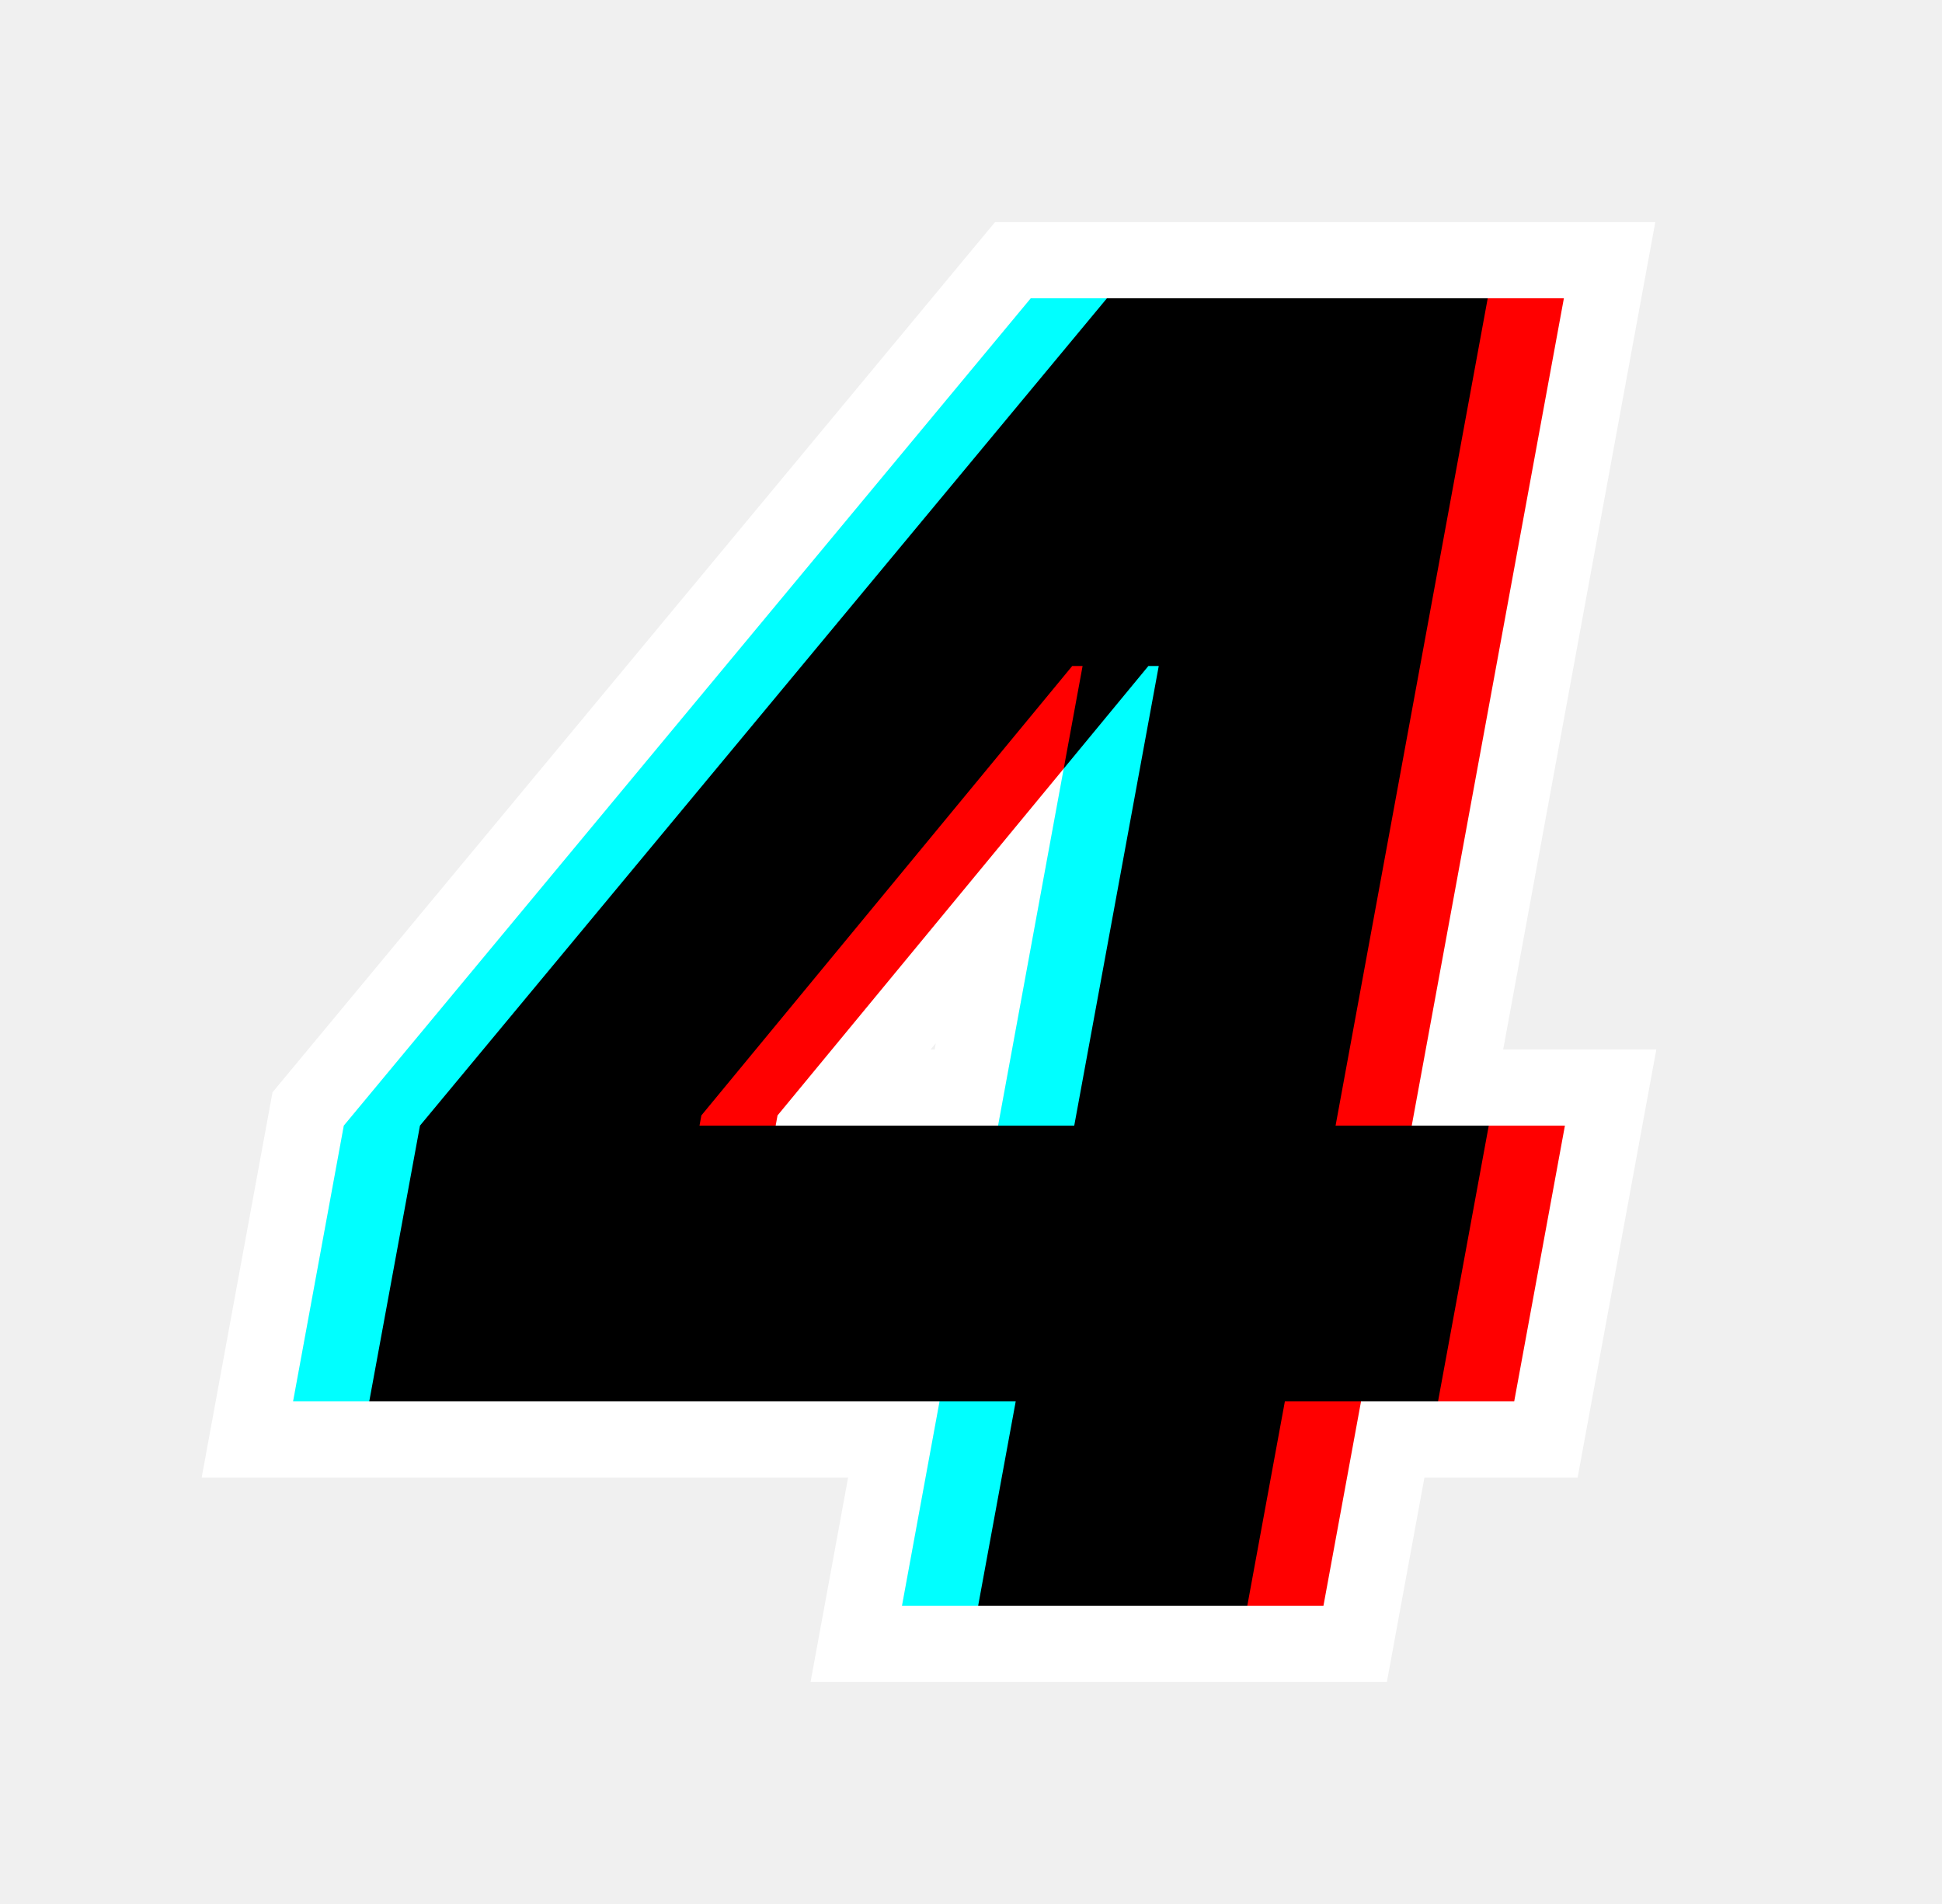
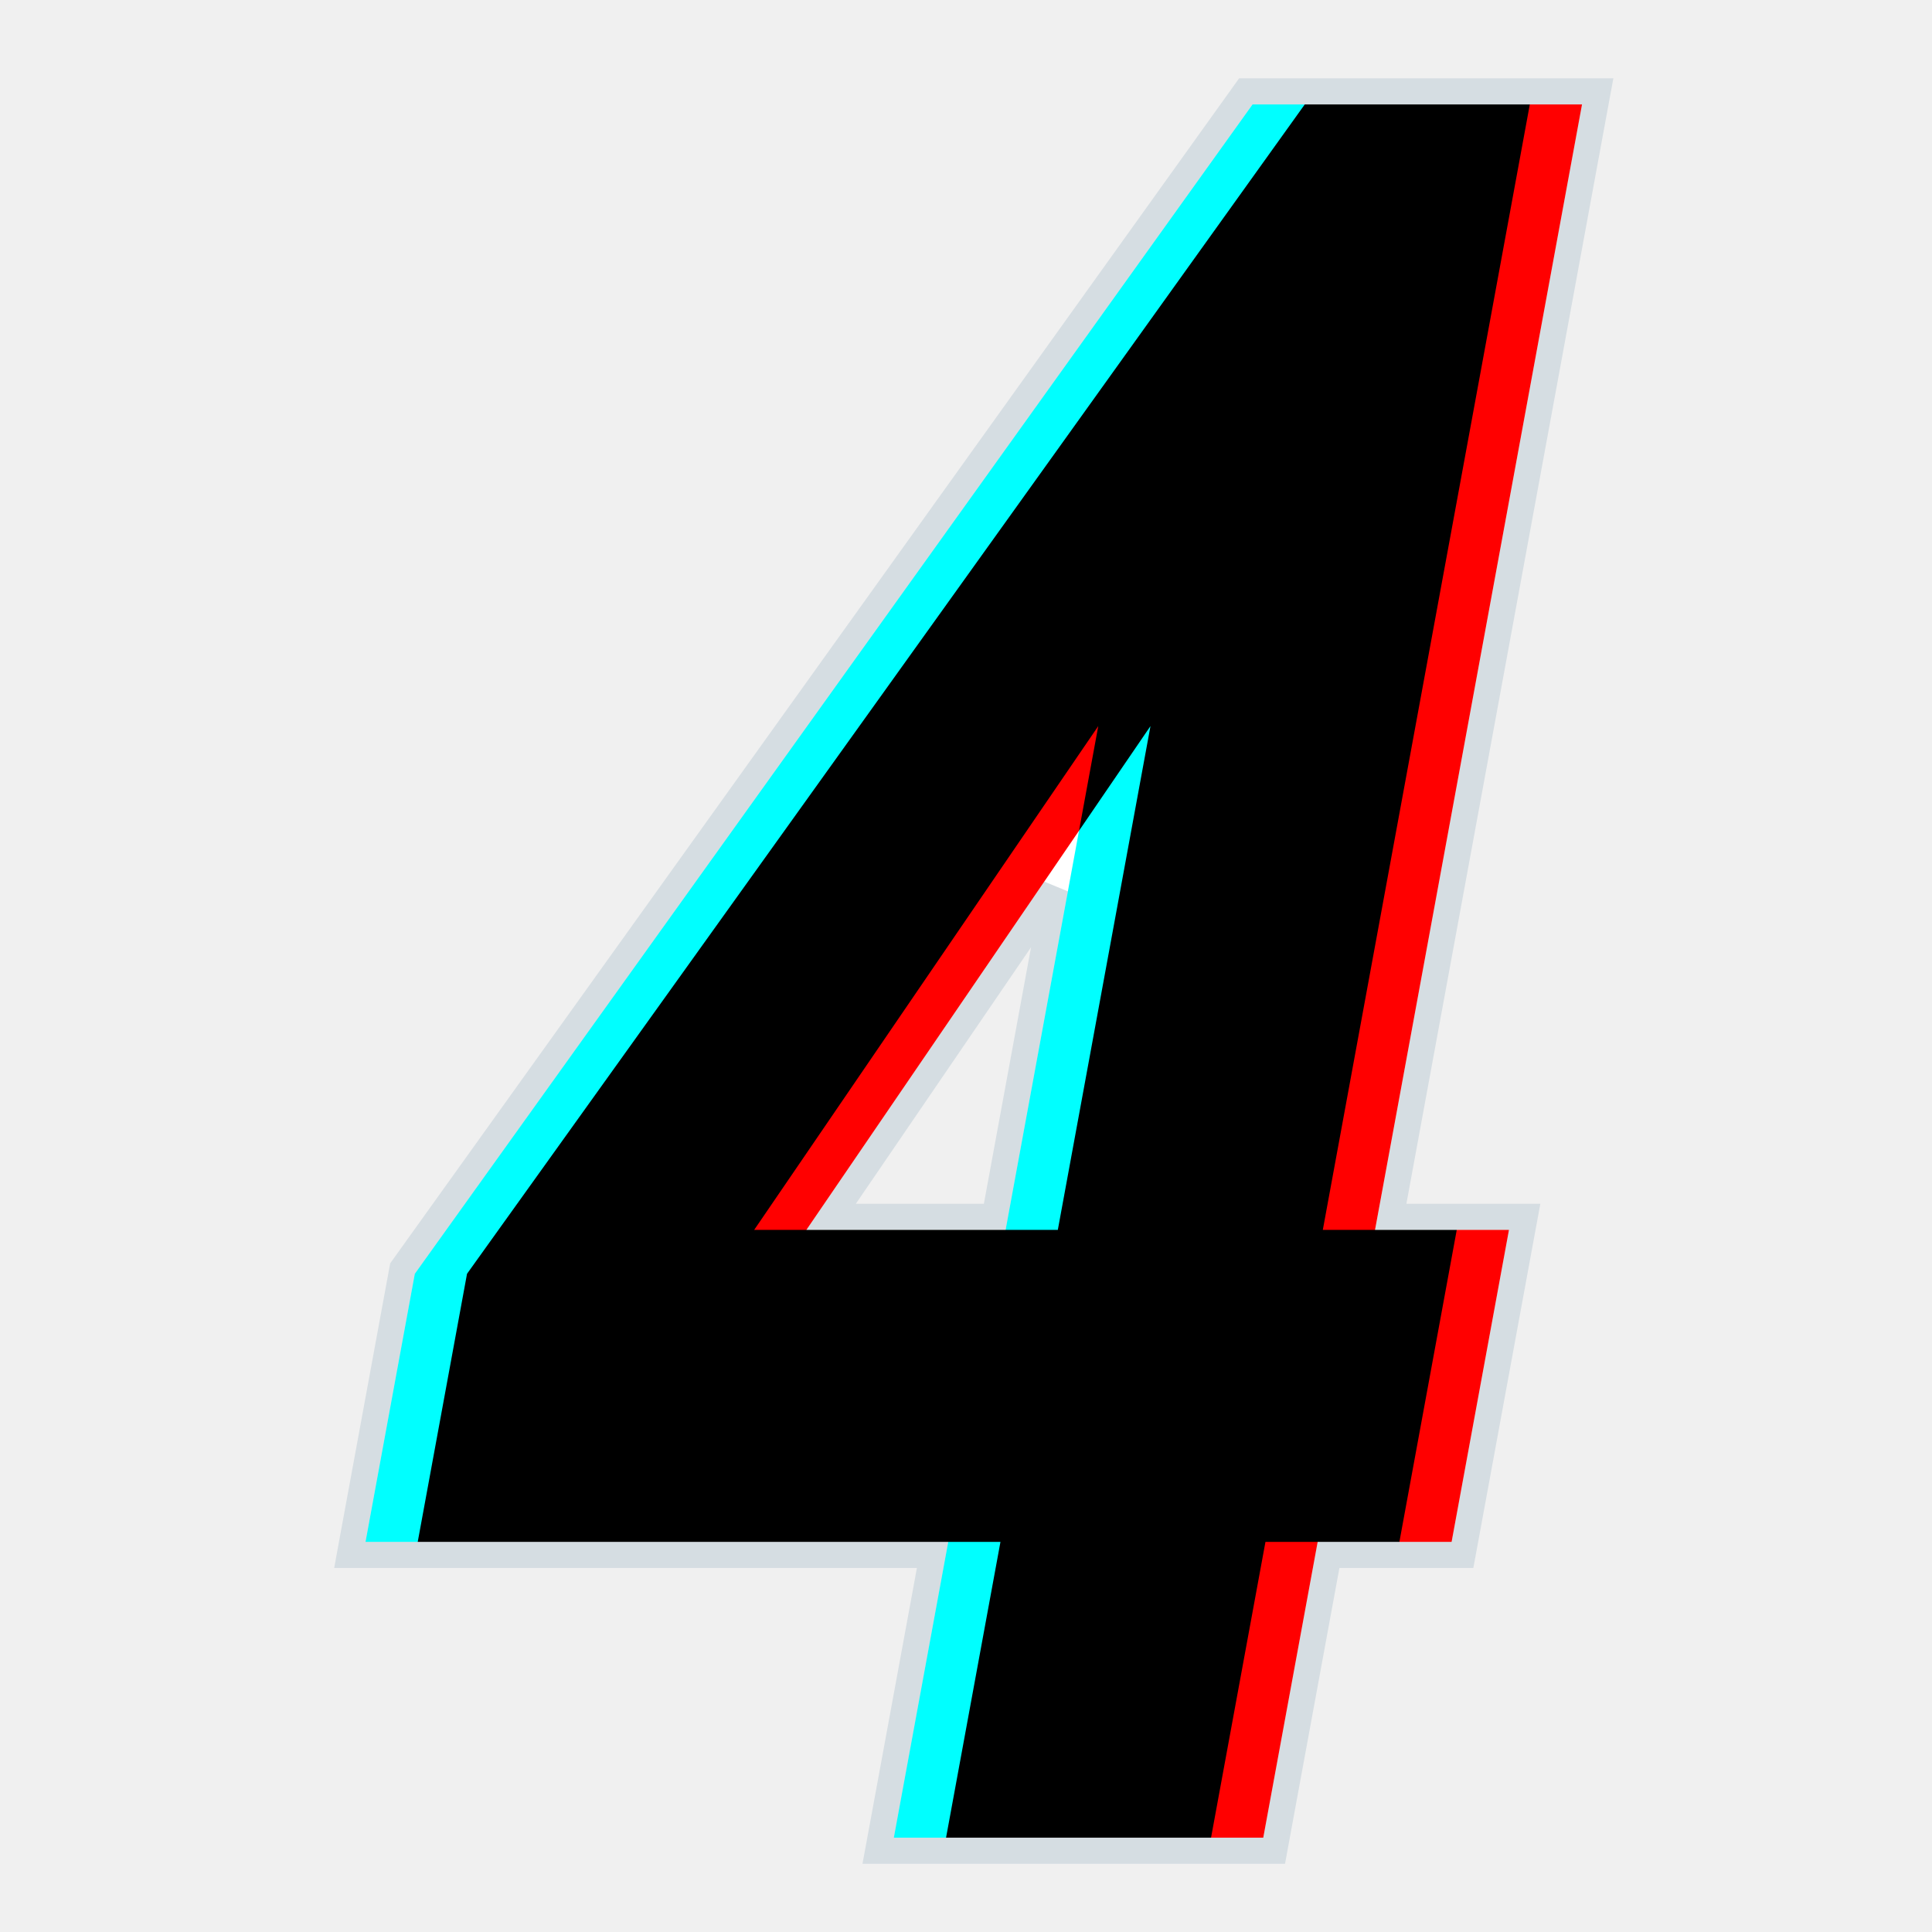
- <svg xmlns="http://www.w3.org/2000/svg" width="51" height="50" viewBox="0 0 51 50" fill="none">
-   <path d="M9.697 36.802L11.029 29.56L29.07 7.833H35.752L33.976 17.49H30.158L20.419 29.292L20.37 29.56H41.097L39.765 36.802H9.697ZM25.688 42.167L27.081 34.589L27.866 31.438L32.206 7.833H41.07L34.756 42.167H25.688Z" fill="white" />
-   <path d="M7.697 36.802L9.029 29.56L27.07 7.833H33.752L31.976 17.49H28.158L18.419 29.292L18.37 29.56H39.097L37.765 36.802H7.697ZM23.688 42.167L25.081 34.589L25.866 31.438L30.206 7.833H39.07L32.756 42.167H23.688Z" fill="white" />
-   <path fill-rule="evenodd" clip-rule="evenodd" d="M24.674 36.802L23.688 42.167H34.756L35.743 36.802H39.765L41.097 29.56H37.075L41.07 7.833H27.07L9.029 29.56L7.697 36.802H24.674ZM26.211 29.56L27.935 20.183L20.419 29.292L20.37 29.56H26.211ZM24.545 27.56H24.441L24.575 27.398L24.545 27.56ZM26.131 5.833L7.157 28.684L5.296 38.802H22.273L21.287 44.167H36.422L37.408 38.802H41.431L43.498 27.56H39.476L43.471 5.833H26.131Z" fill="white" />
-   <path d="M7.697 36.802L9.029 29.56L27.07 7.833H33.752L31.976 17.49H28.158L18.419 29.292L18.37 29.56H39.097L37.765 36.802H7.697ZM23.688 42.167L25.081 34.589L25.866 31.438L30.206 7.833H39.07L32.756 42.167H23.688Z" fill="#00FFFF" style="mix-blend-mode:multiply" />
-   <path d="M9.697 36.802L11.029 29.56L29.07 7.833H35.752L33.976 17.49H30.158L20.419 29.292L20.37 29.56H41.097L39.765 36.802H9.697ZM25.688 42.167L27.081 34.589L27.866 31.438L32.206 7.833H41.07L34.756 42.167H25.688Z" fill="#FF0000" style="mix-blend-mode:multiply" />
+ <svg xmlns="http://www.w3.org/2000/svg" width="74" height="74" viewBox="0 0 74 74" fill="none">
+   <path d="M33.745 70.296L33.636 70.887H34.236H35.636H36.236H46.386H46.803H48.386H48.803L48.878 70.477L50.886 59.557H53.6H54.016H55.6H56.016L56.092 59.147L58.289 47.198L58.398 46.607H57.797H56.398H55.797H53.268L61.086 4.09L61.195 3.5H60.595H59.195H58.595H49.975H49.718H47.975H47.718L47.568 3.709L15.482 48.498L15.417 48.589L15.396 48.699L13.508 58.966L13.4 59.557H14H15.4H16H35.72L33.745 70.296ZM38.101 46.607H31.834L40.41 34.05L38.101 46.607Z" fill="white" stroke="#D5DDE2" />
+   <path d="M34.236 70.387L36.32 59.057H14L15.888 48.789L47.975 4H58.595L50.667 47.107H55.797L53.6 59.057H48.47L46.386 70.387H34.236ZM25.562 51.975L23.398 47.107H38.517L42.066 27.811L25.562 51.975Z" fill="#00FFFF" style="mix-blend-mode:multiply" />
+   <path d="M36.236 70.387L38.32 59.057H16L17.888 48.789L49.975 4H60.595L52.667 47.107H57.797L55.6 59.057H50.47L48.386 70.387H36.236ZM27.562 51.975L25.397 47.107H40.517L44.066 27.811L27.562 51.975Z" fill="#FF0000" style="mix-blend-mode:multiply" />
</svg>
